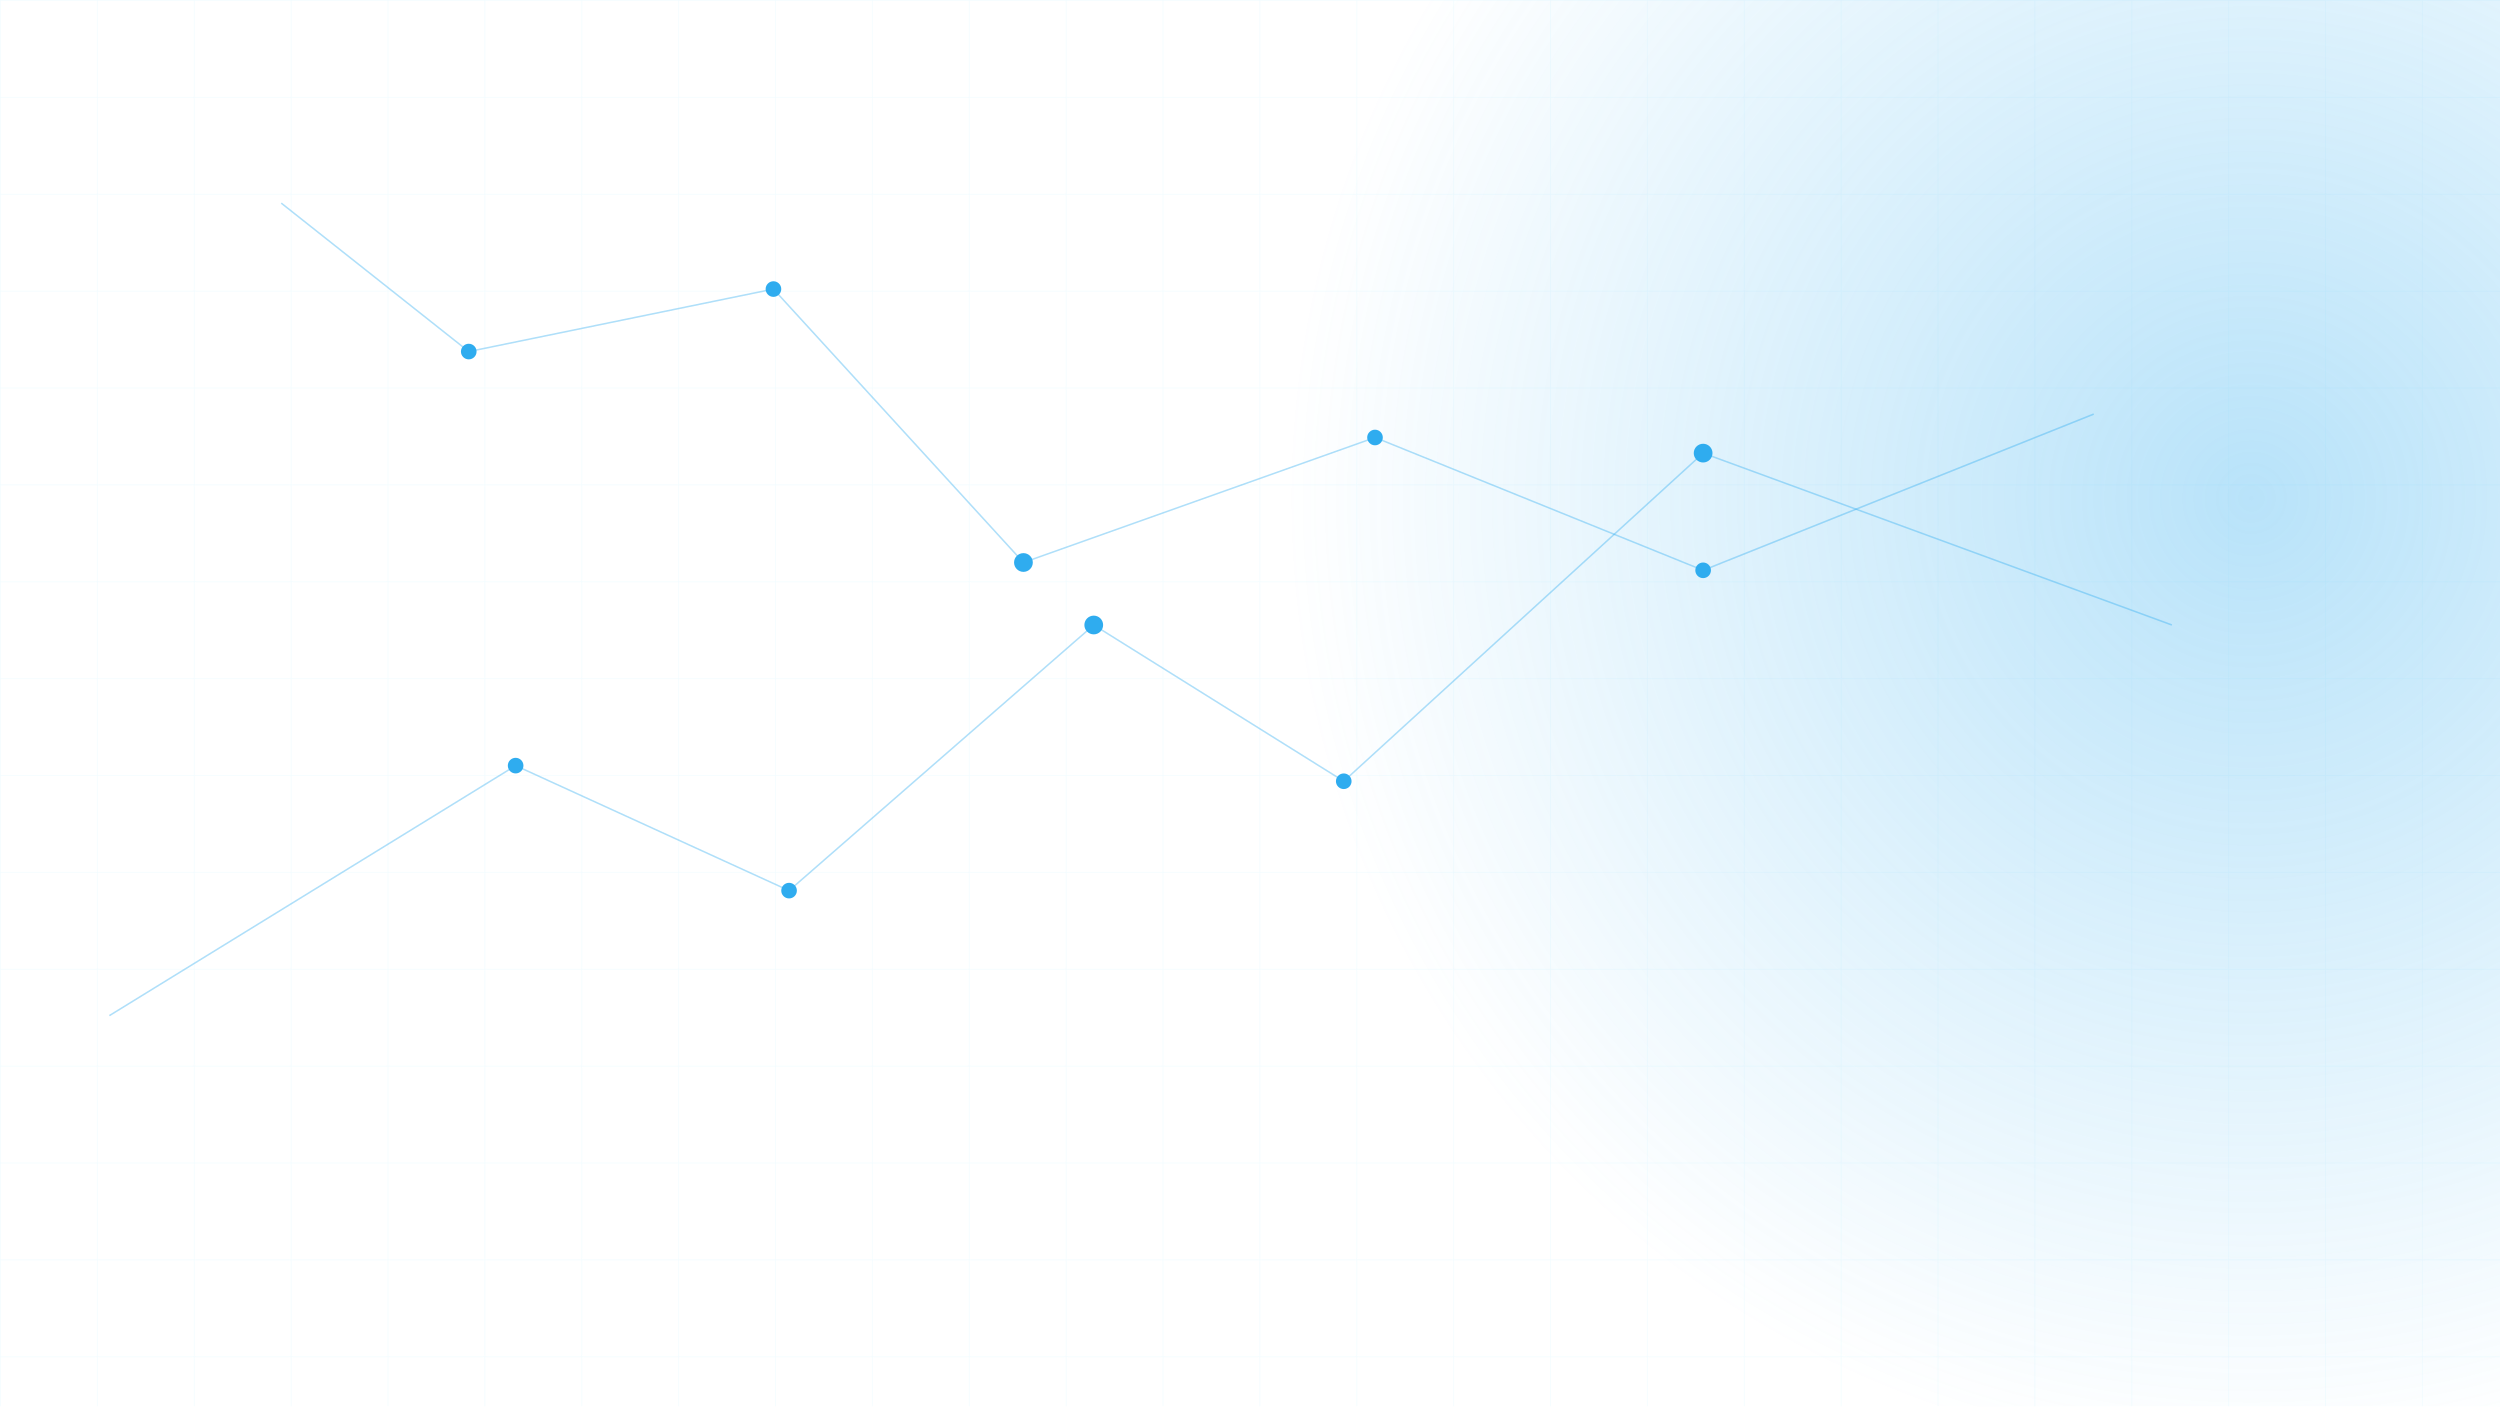
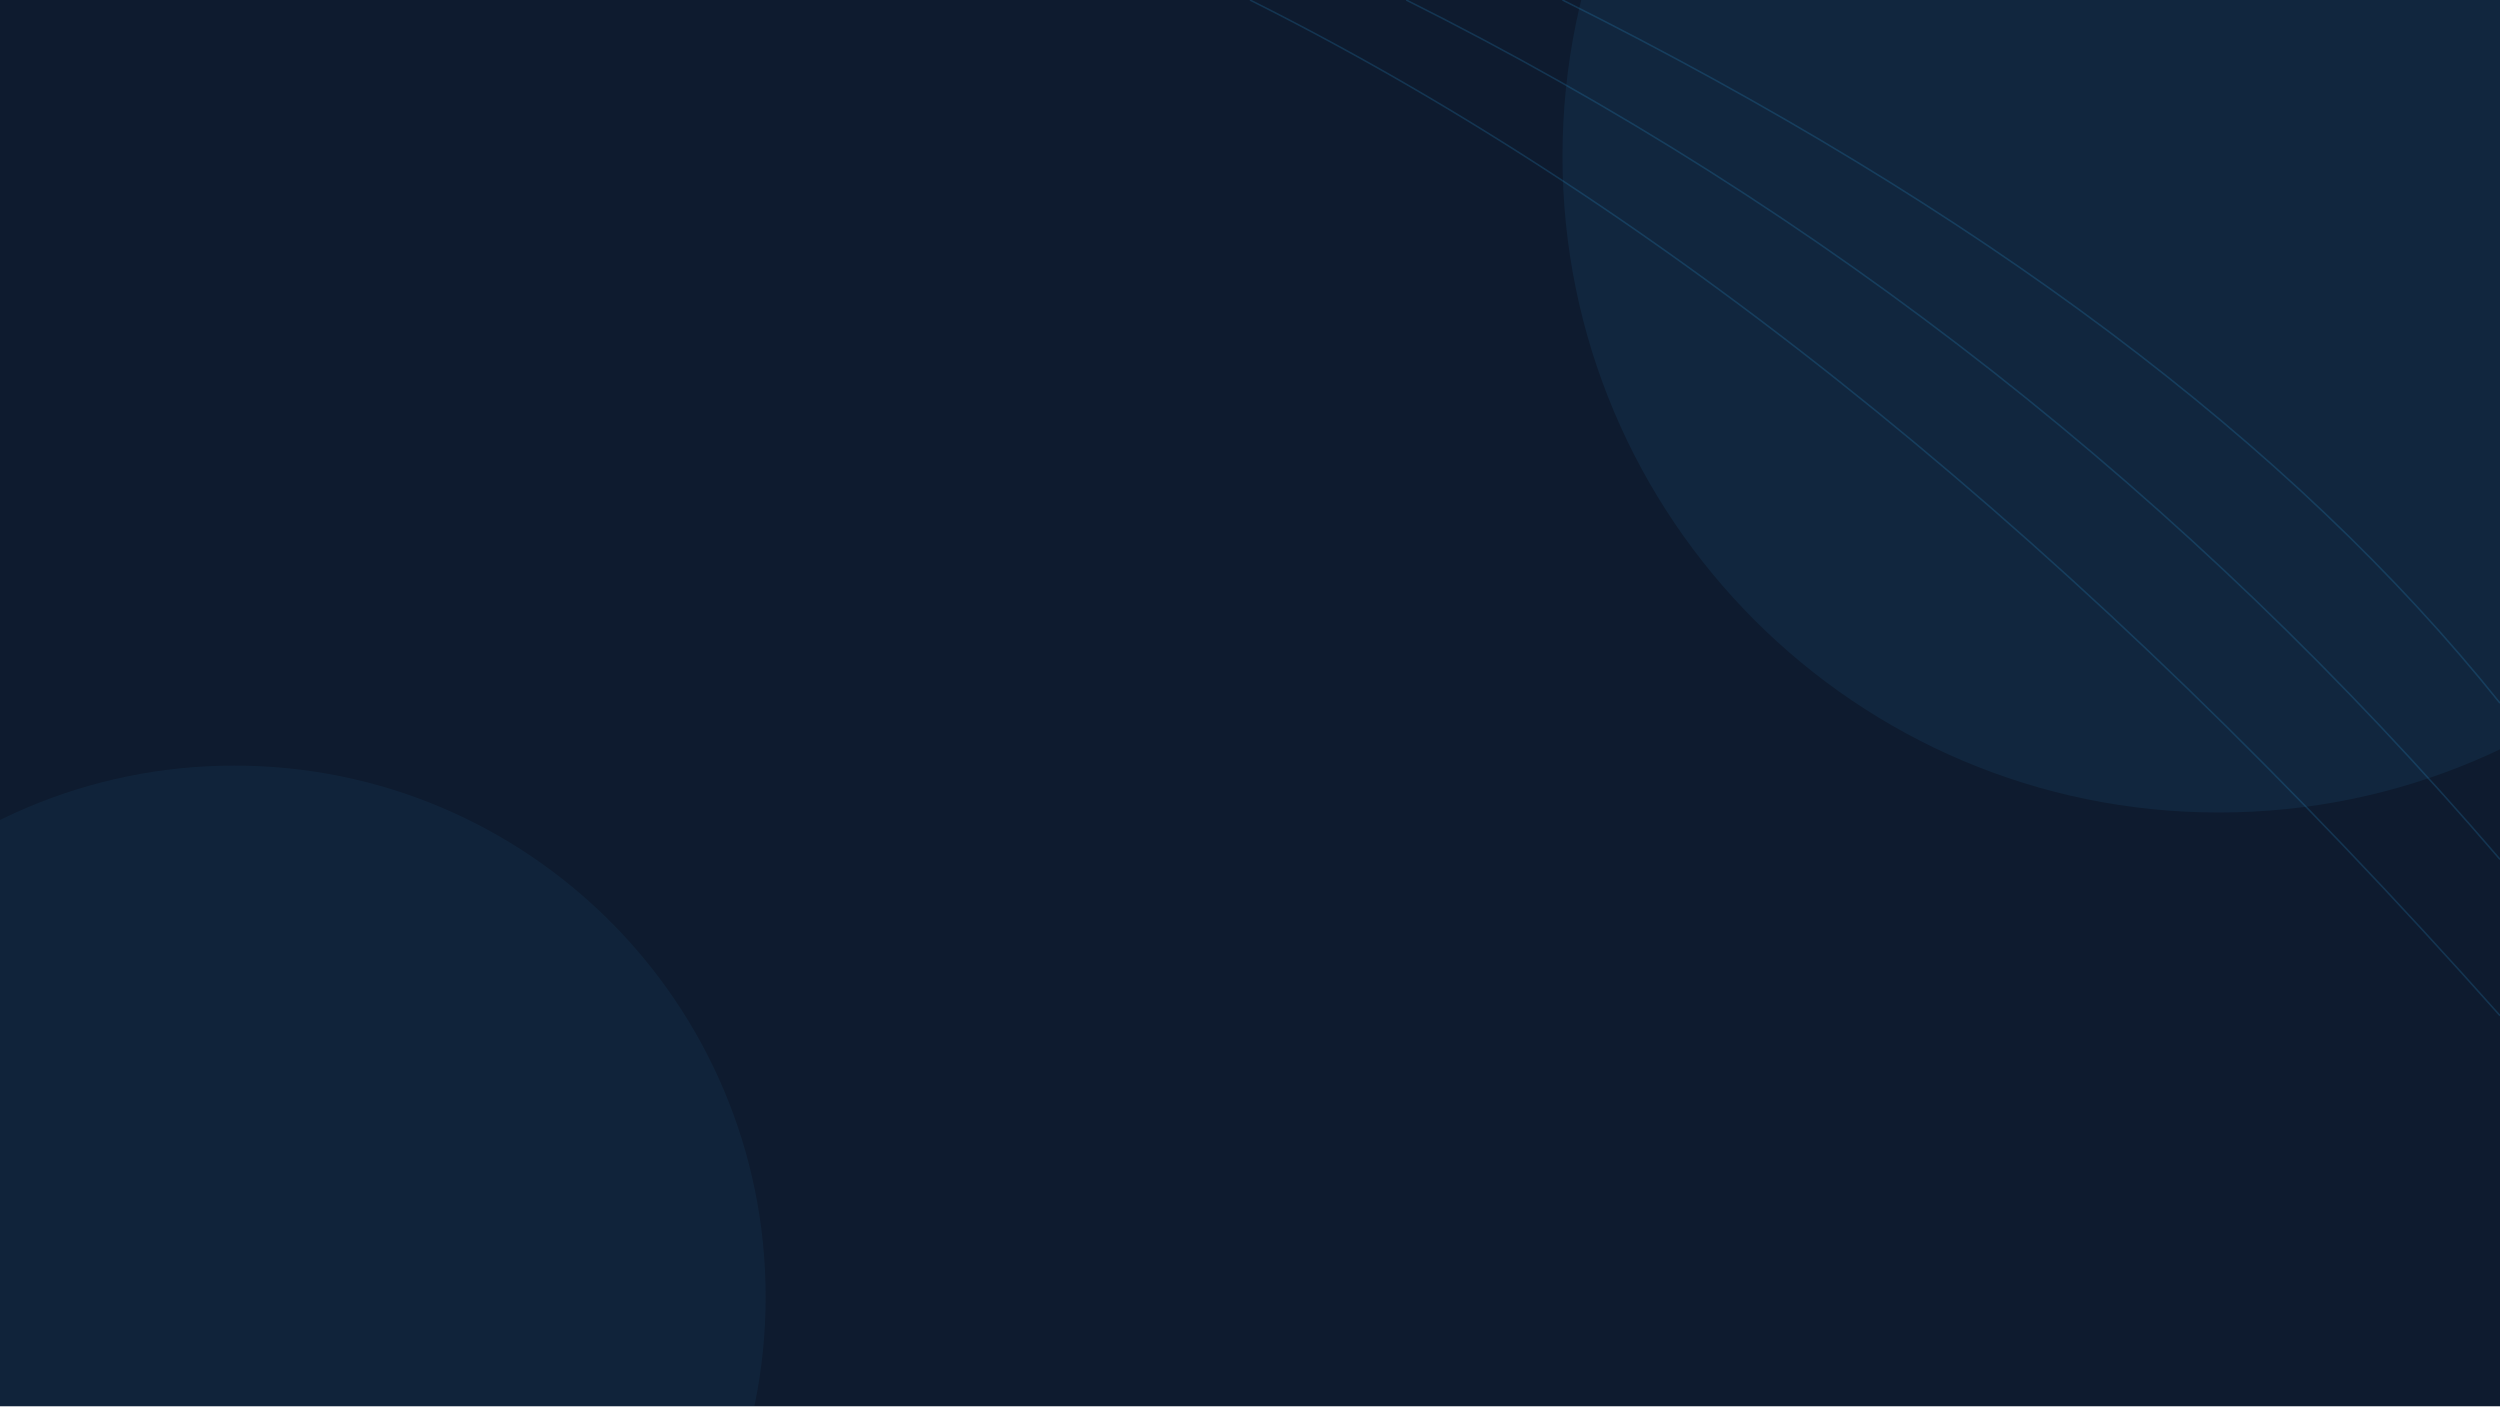
- <svg xmlns="http://www.w3.org/2000/svg" viewBox="0 0 1600 900" fill="none">
-   <defs>
-     <pattern id="grid" width="62" height="62" patternUnits="userSpaceOnUse">
-       <path d="M62 0H0V62" stroke="#8bdfff" stroke-opacity=".1" />
-     </pattern>
-     <radialGradient id="glow" cx="0" cy="0" r="1" gradientTransform="rotate(135 655 458) scale(619)" gradientUnits="userSpaceOnUse">
-       <stop stop-color="#2FACEF" stop-opacity=".34" />
-       <stop offset="1" stop-color="#2FACEF" stop-opacity="0" />
-     </radialGradient>
-   </defs>
-   <rect width="1600" height="900" fill="url(#grid)" />
-   <rect width="1600" height="900" fill="url(#glow)" />
-   <g stroke="#2FACEF" stroke-opacity=".38">
-     <path d="m70 650 260-160 175 80 195-170 160 100 230-210 300 110" />
-     <path d="m180 130 120 95 195-40 160 175 225-80 210 85 250-100" />
-   </g>
-   <g fill="#2FACEF">
-     <circle cx="330" cy="490" r="5" />
-     <circle cx="505" cy="570" r="5" />
-     <circle cx="700" cy="400" r="6" />
-     <circle cx="860" cy="500" r="5" />
-     <circle cx="1090" cy="290" r="6" />
-     <circle cx="300" cy="225" r="5" />
-     <circle cx="495" cy="185" r="5" />
-     <circle cx="655" cy="360" r="6" />
-     <circle cx="880" cy="280" r="5" />
-     <circle cx="1090" cy="365" r="5" />
+ <svg xmlns="http://www.w3.org/2000/svg" viewBox="0 0 1600 900" preserveAspectRatio="xMidYMid slice">
+   <rect width="1600" height="900" fill="#0E1B2F" />
+   <circle cx="1420" cy="100" r="420" fill="#2FACEF" opacity=".08" />
+   <circle cx="150" cy="830" r="340" fill="#2FACEF" opacity=".06" />
+   <g fill="none" stroke="#2FACEF" opacity=".18">
+     <path d="M800 0Q1200 200 1600 650" />
+     <path d="M900 0Q1300 200 1600 550" />
+     <path d="M1000 0Q1400 200 1600 450" />
  </g>
</svg>
